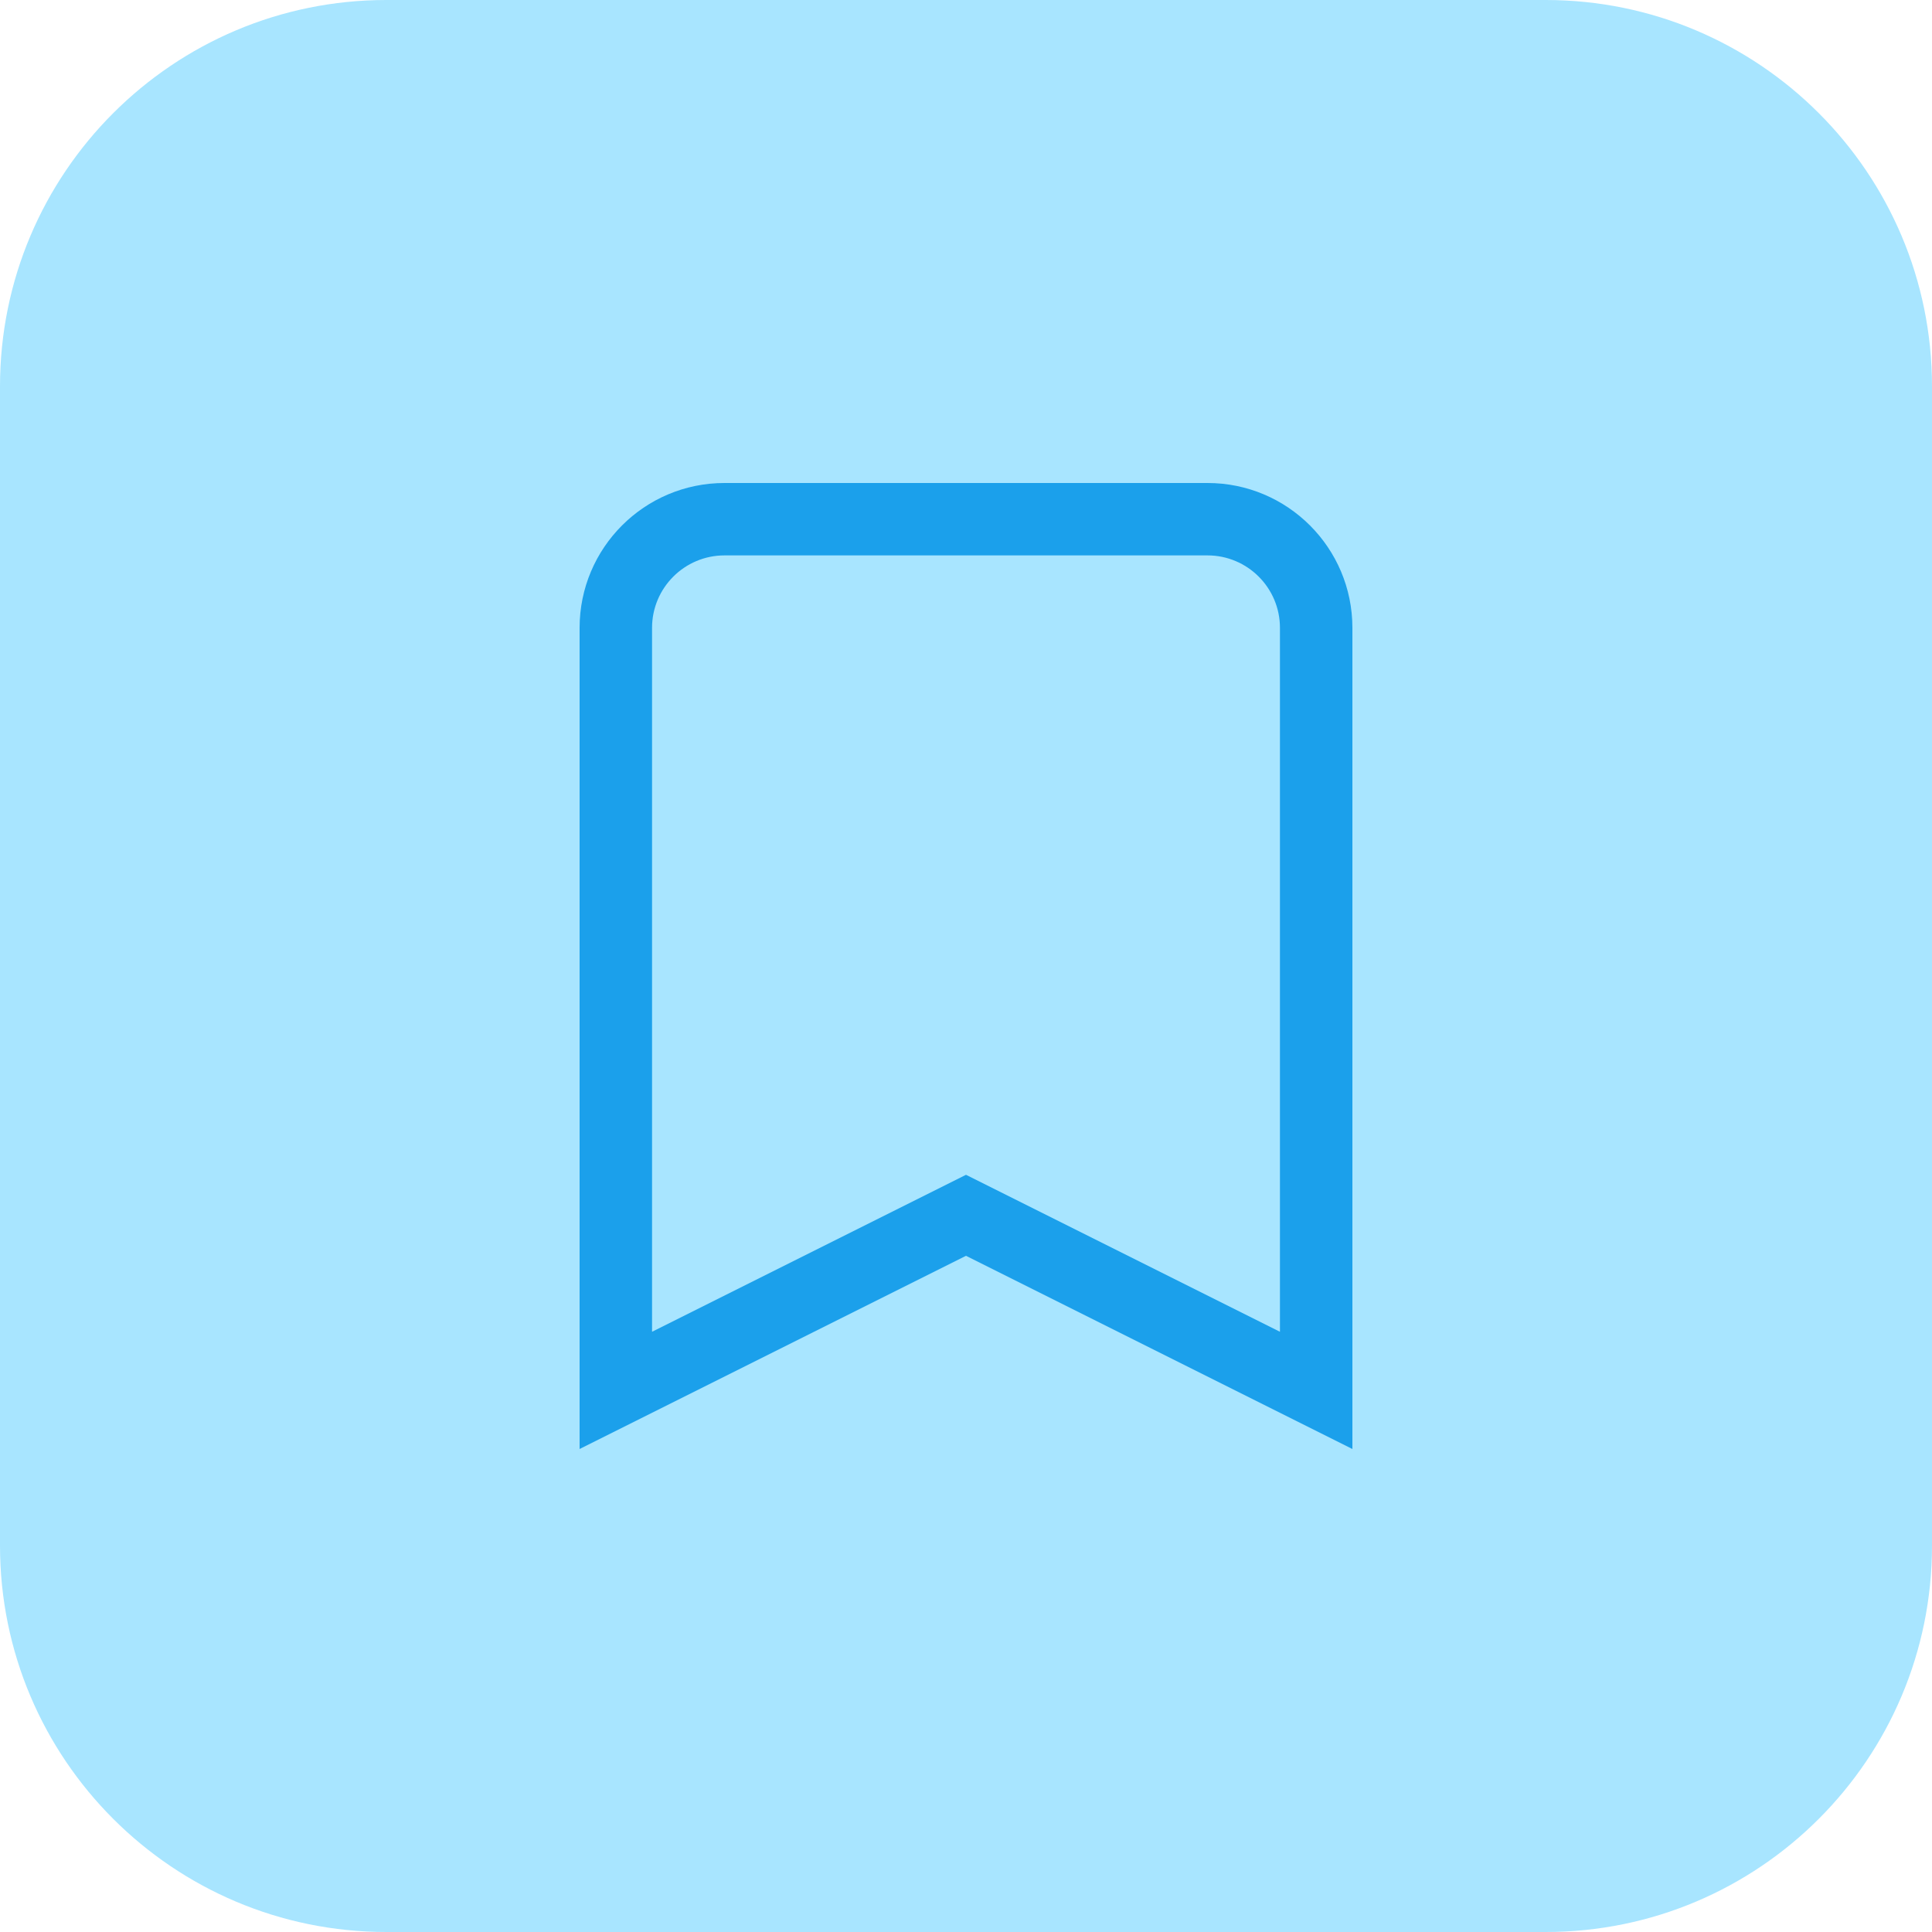
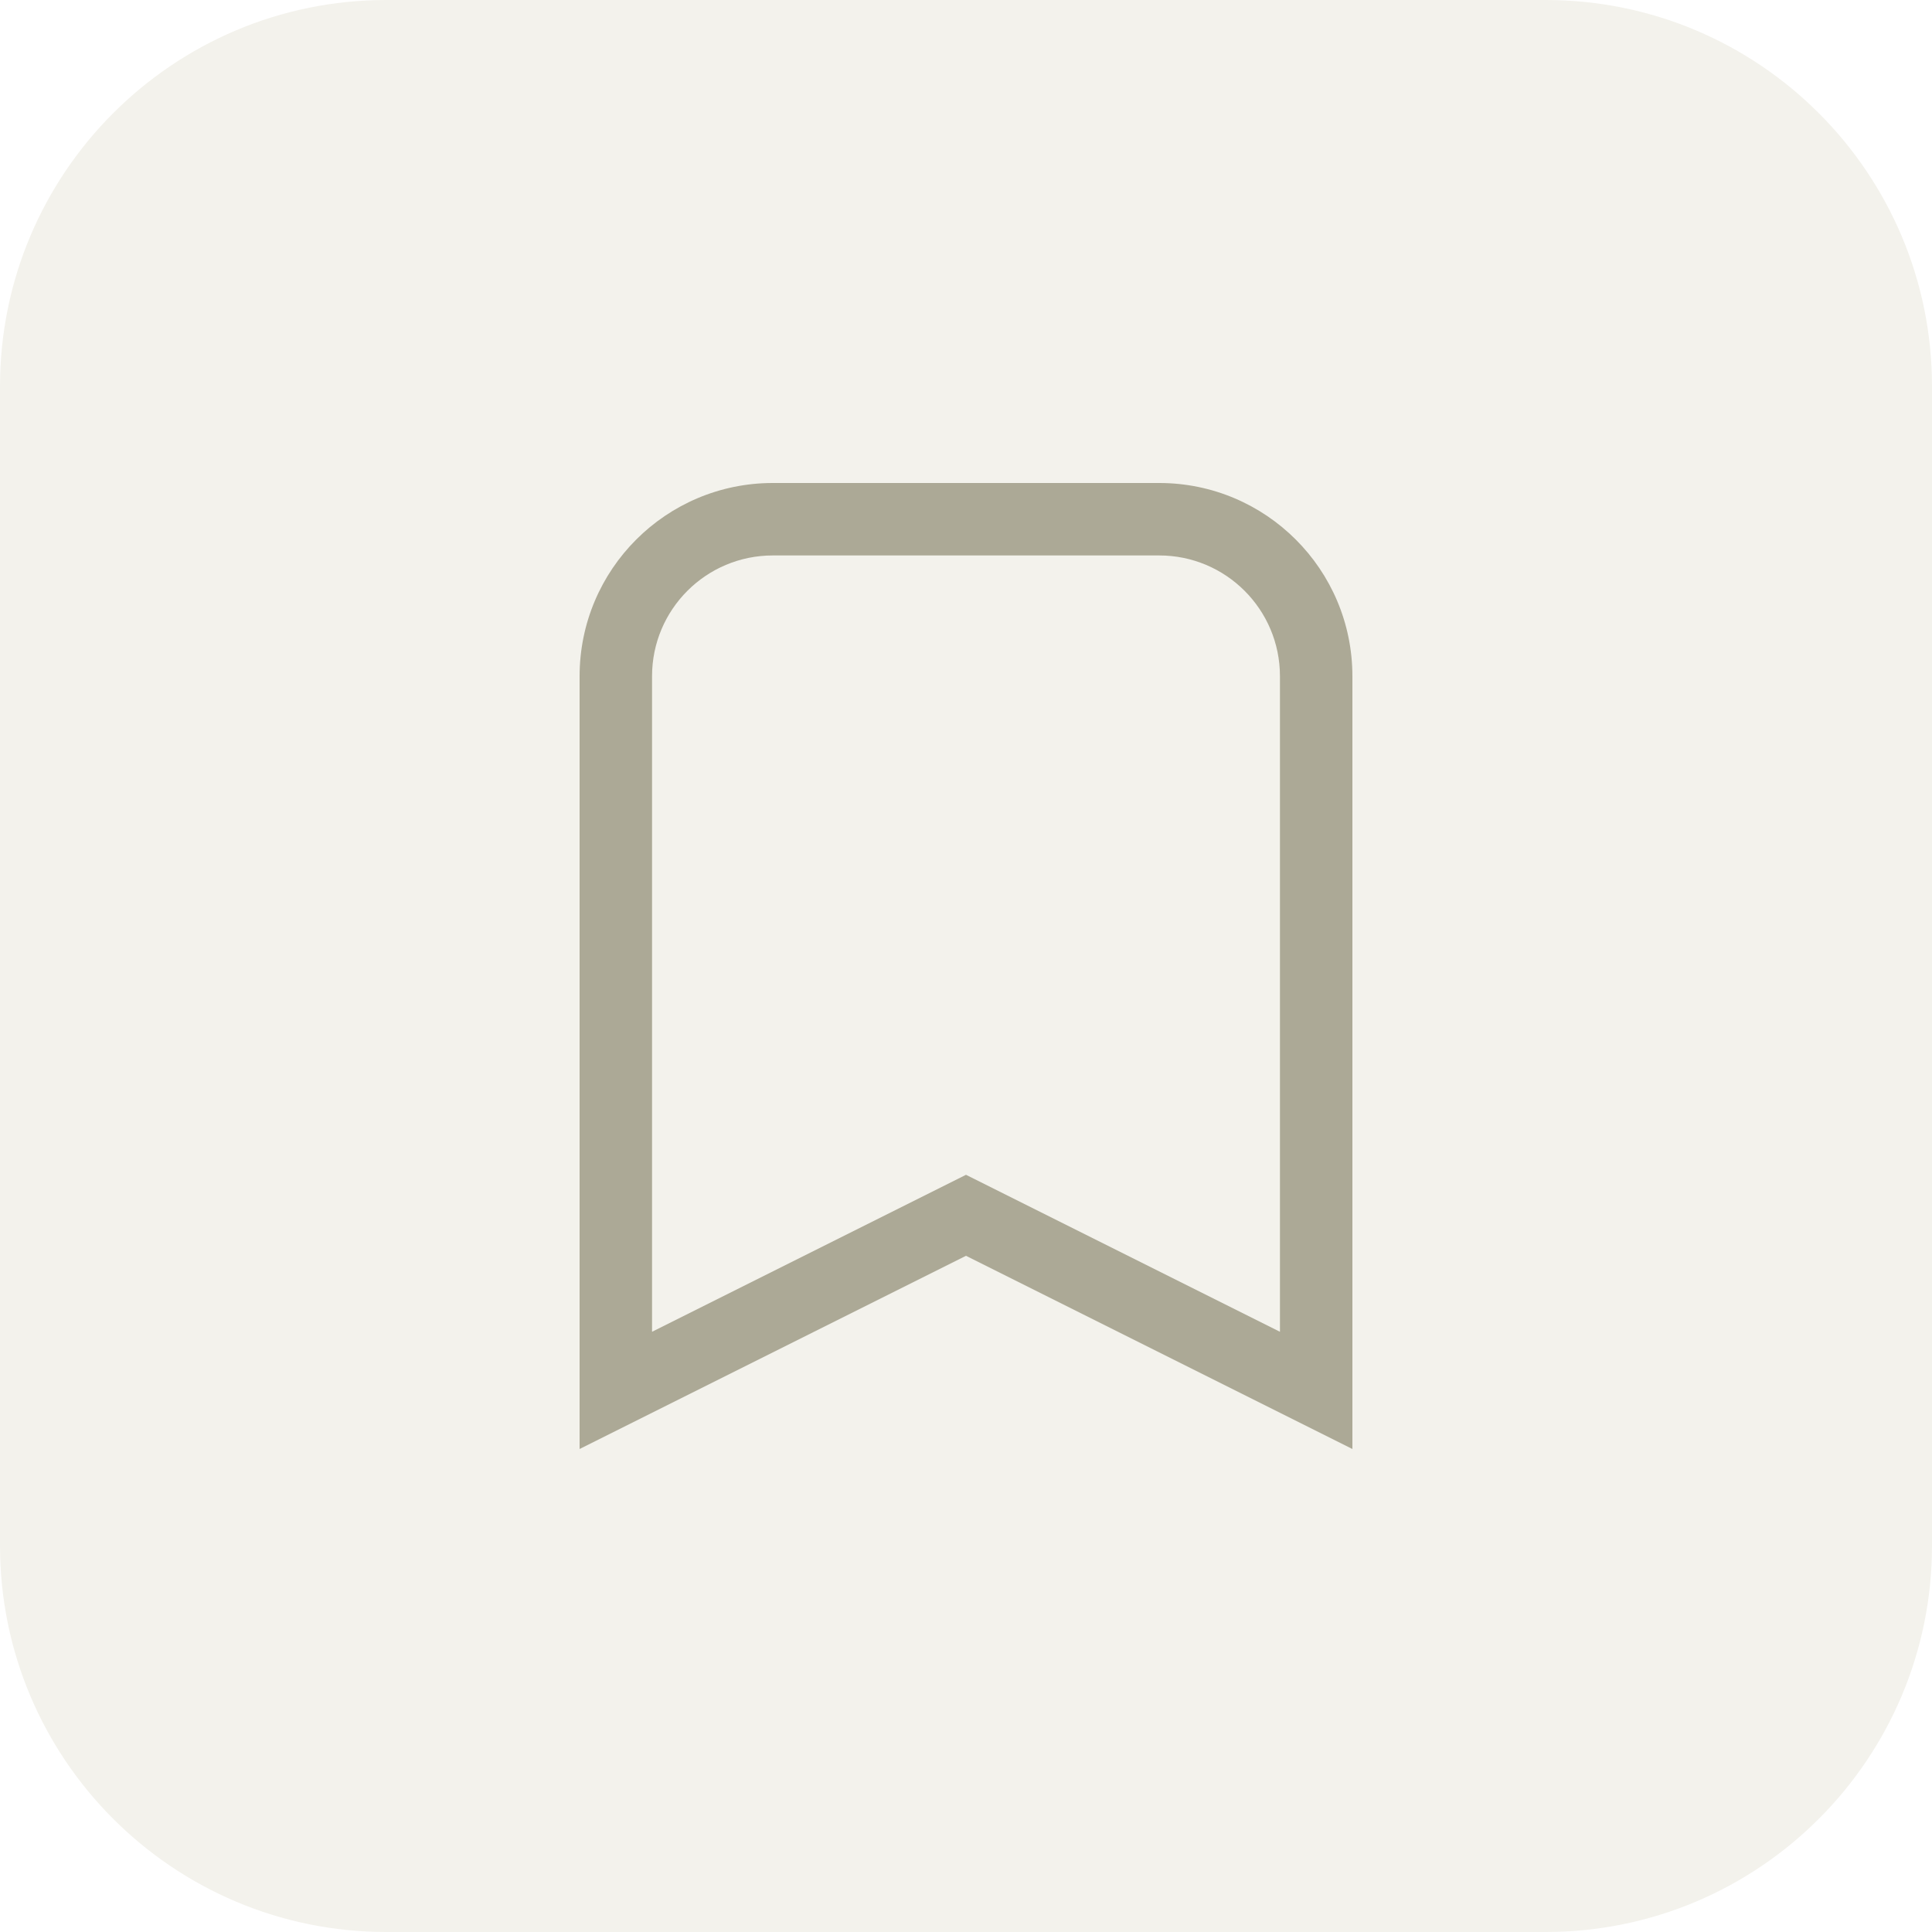
<svg xmlns="http://www.w3.org/2000/svg" width="40" height="40" viewBox="0 0 40 40" fill="none">
-   <rect width="40" height="40" rx="8" fill="#A8E5FF" />
-   <path fill-rule="evenodd" clip-rule="evenodd" d="M20 26L28 30V12.999C28 11.343 26.657 10 25 10H15C13.343 10 12 11.343 12 12.999V30L20 26ZM13.5 27.573L20 24.323L26.5 27.573V12.999C26.5 12.171 25.828 11.499 25 11.499H15C14.172 11.499 13.5 12.171 13.5 12.999V27.573Z" fill="#1BA0EB" />
+   <rect width="40" height="40" rx="8" fill="#F3F2EC" />
+   <path fill-rule="evenodd" clip-rule="evenodd" d="M20 26L28 30V14C28 11.791 26.209 10 24 10H16C13.791 10 12 11.791 12 14V30L20 26ZM13.5 27.573L20 24.323L26.5 27.573V14C26.5 12.619 25.381 11.5 24 11.5H16C14.619 11.5 13.5 12.619 13.5 14V27.573Z" fill="#ACA996" />
</svg>
